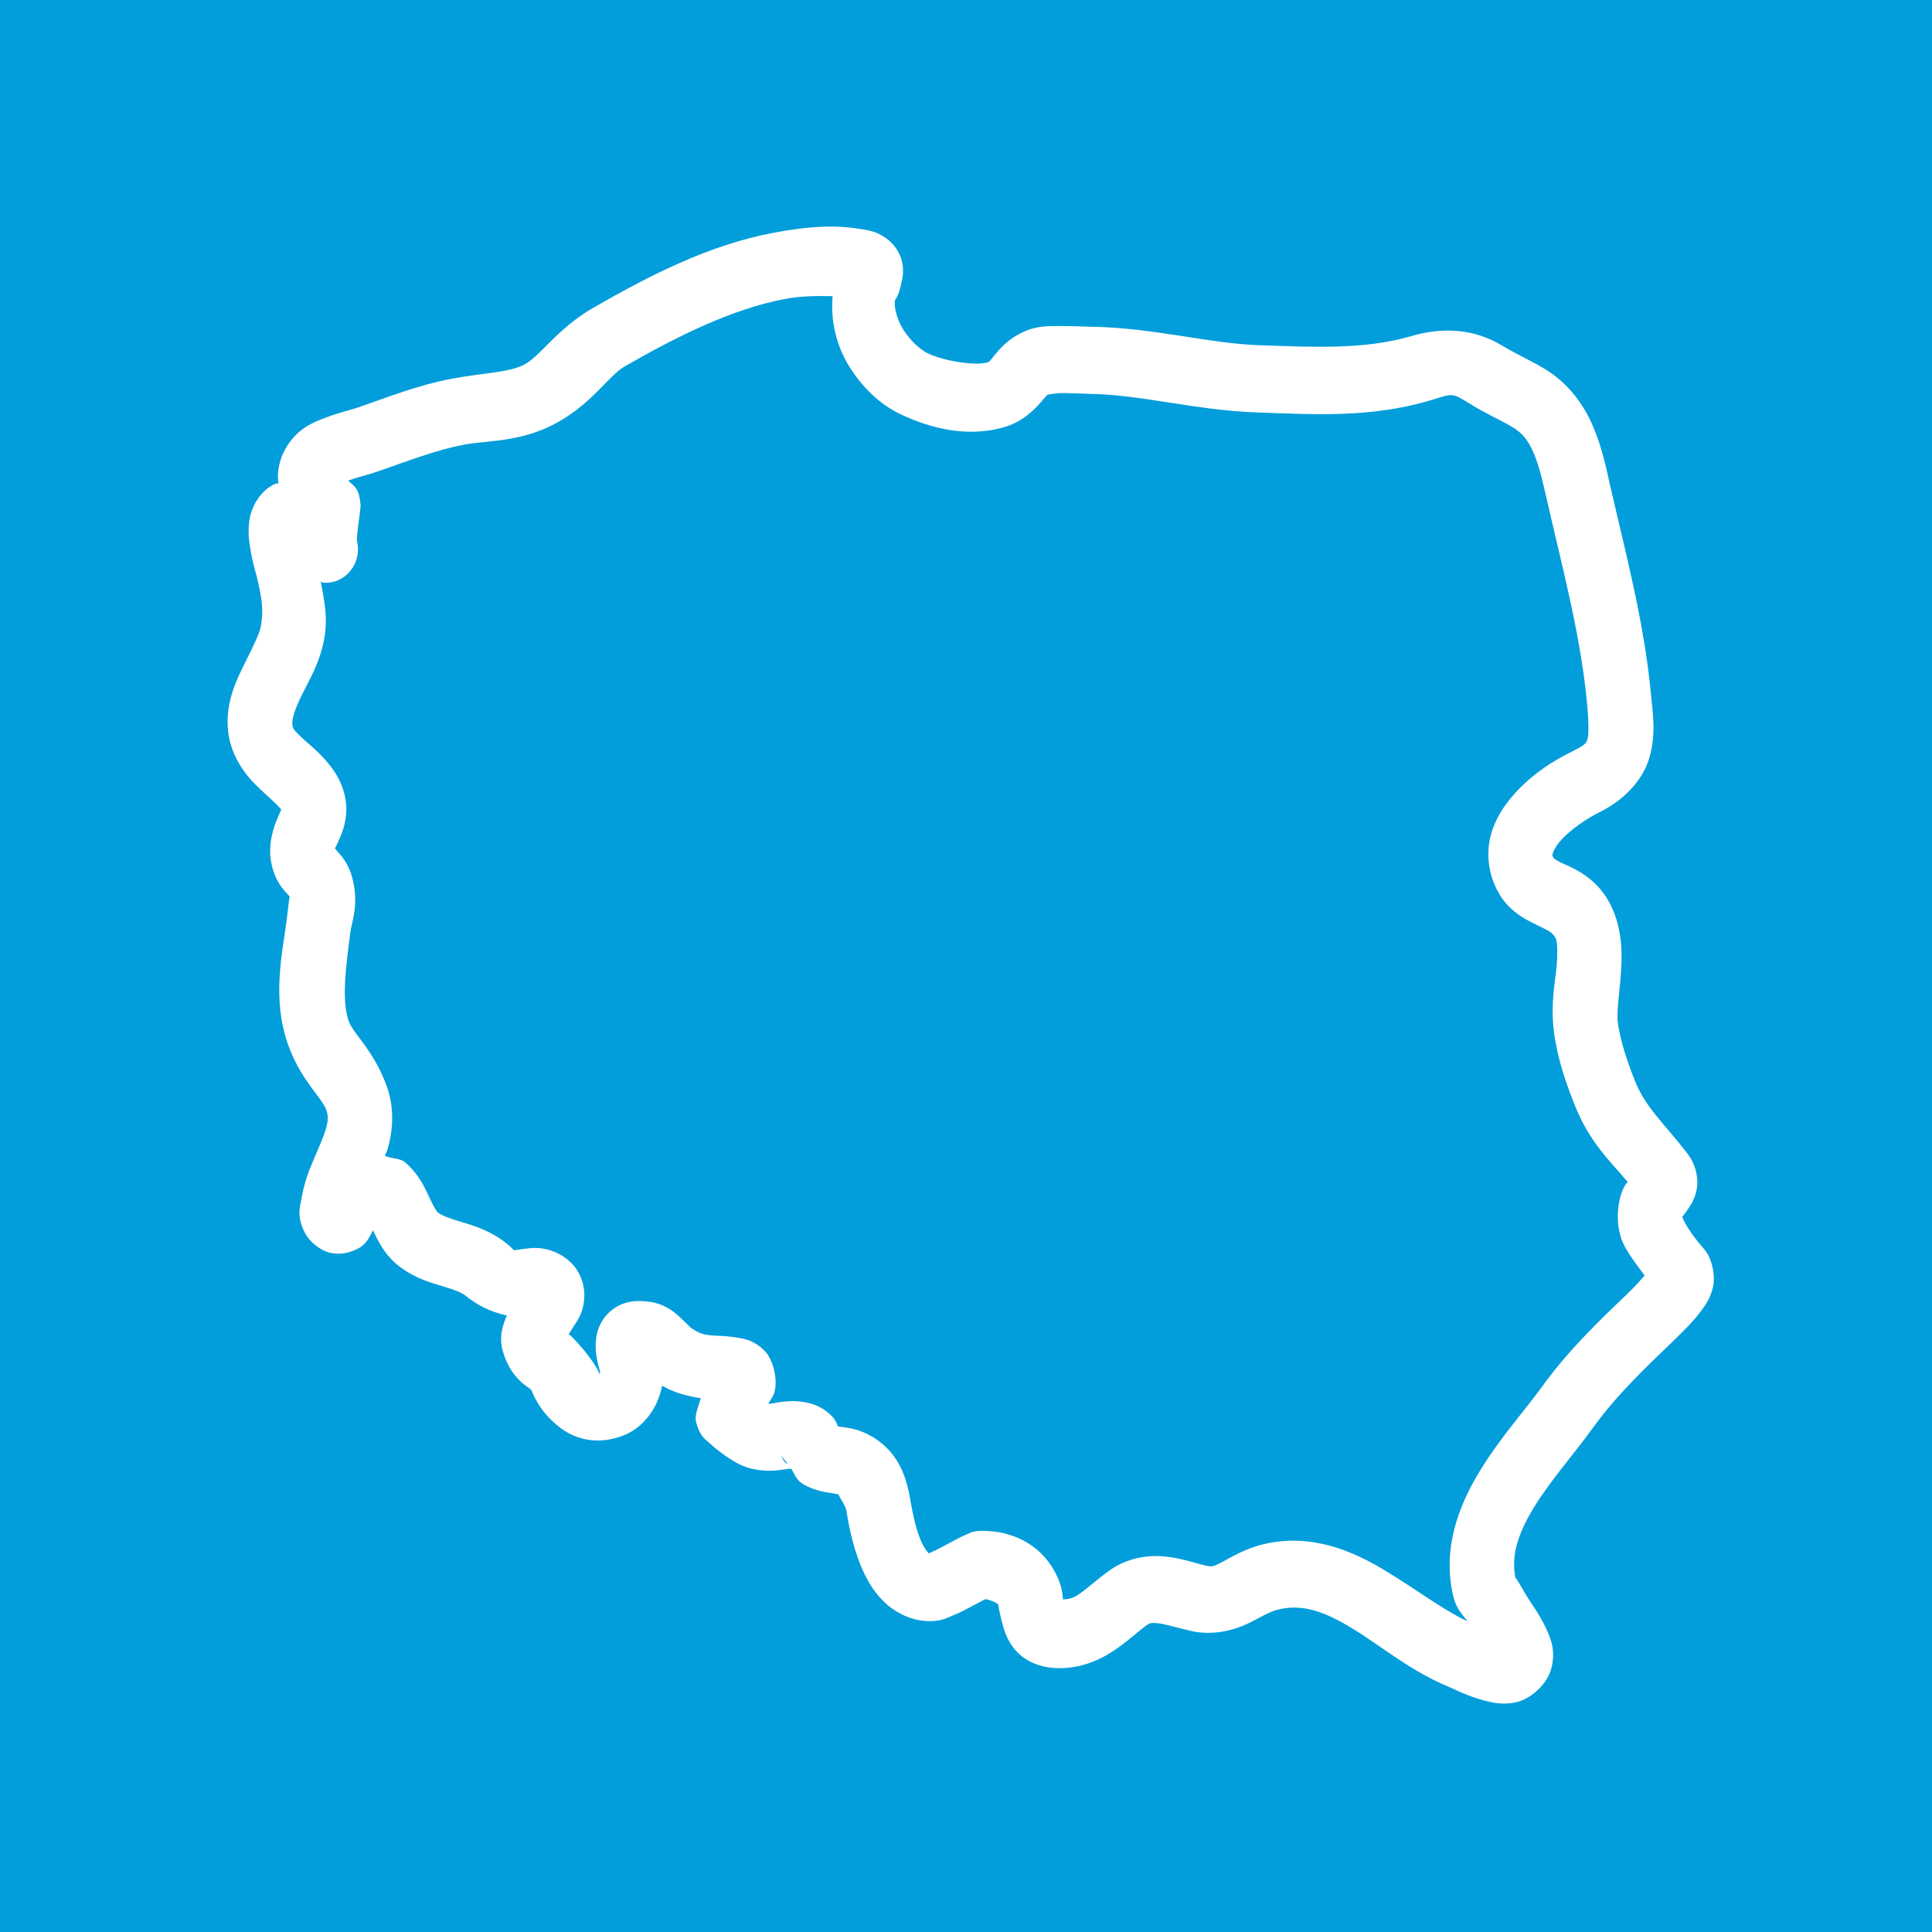
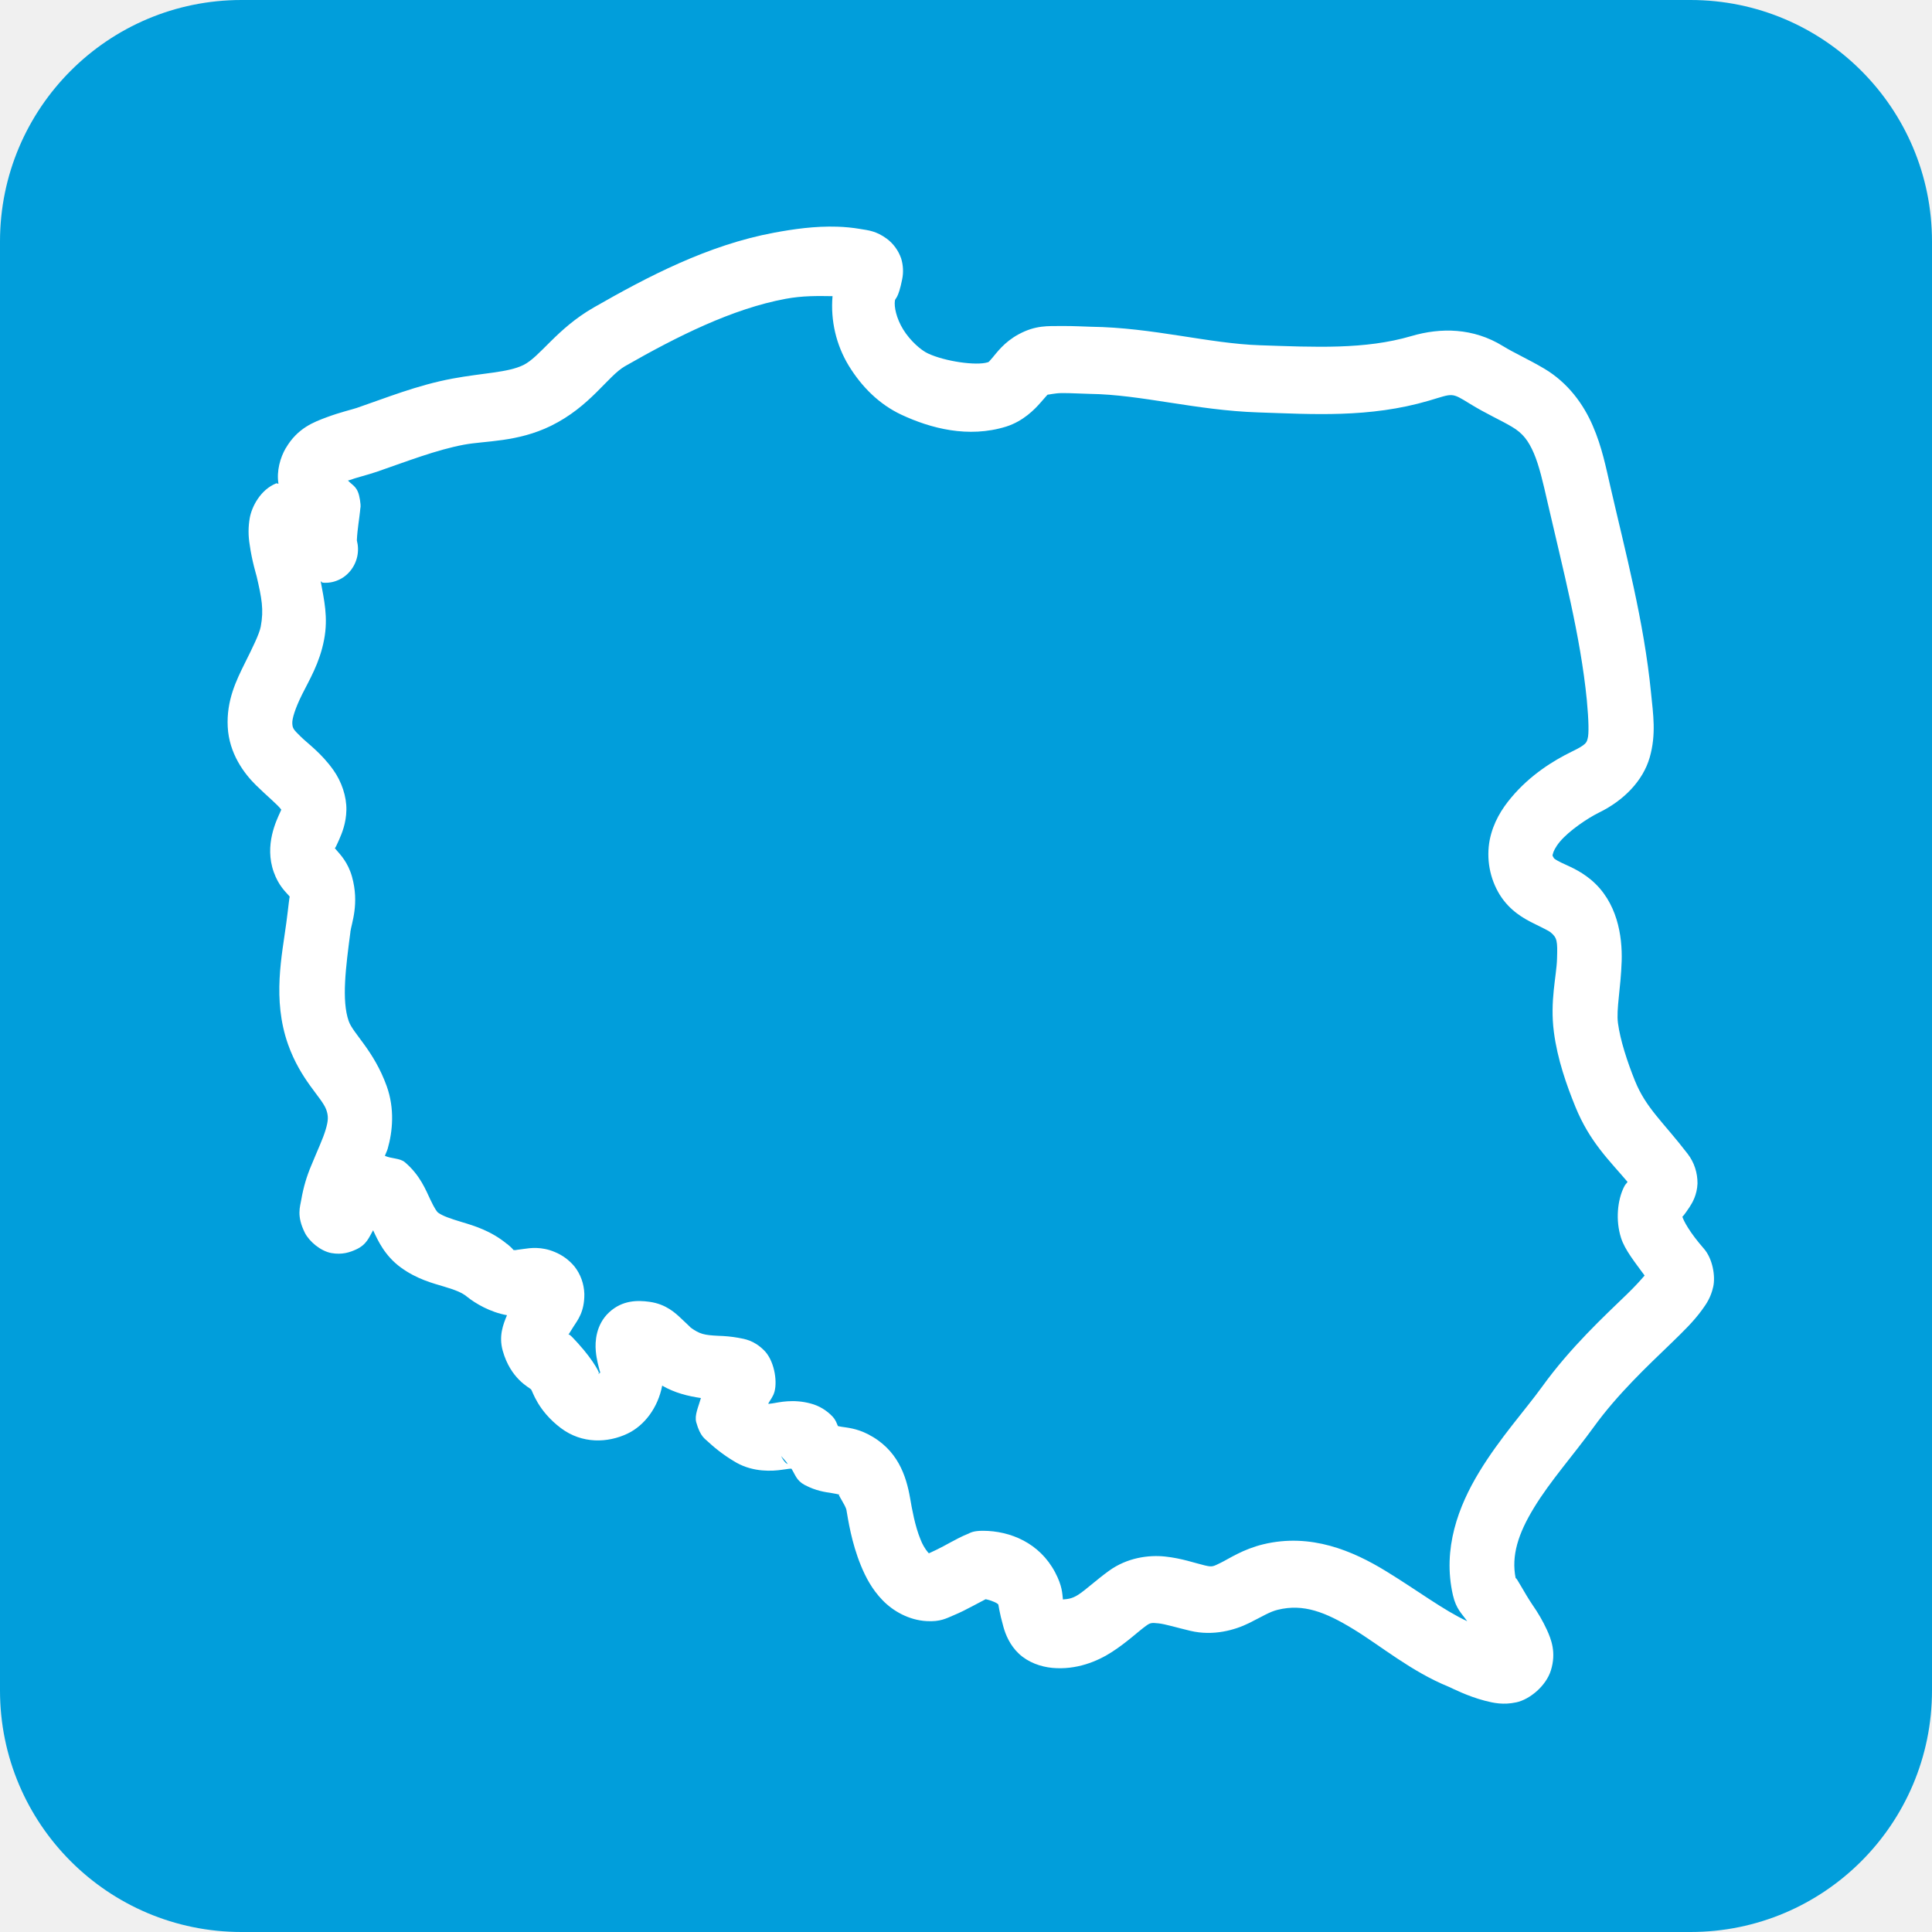
- <svg xmlns="http://www.w3.org/2000/svg" width="100%" height="100%" viewBox="0 0 24 24" version="1.1" xml:space="preserve" style="fill-rule:evenodd;clip-rule:evenodd;stroke-linejoin:round;stroke-miterlimit:1.414;" id="svg7">
-   <defs id="defs11" />
-   <rect id="Layer1" x="0" y="0" width="24" height="24" style="fill:rgb(1,158,219);" />
-   <path style="font-weight:400;line-height:normal;font-family:sans-serif;text-indent:0;text-align:start;text-decoration:none;text-decoration-line:none;text-decoration-style:solid;text-decoration-color:#000000;text-transform:none;white-space:normal;overflow:visible;isolation:auto;mix-blend-mode:normal;fill:#ffffff;stroke-width:0.409" d="M 10.402,2.816 C 10.123,2.807 9.857,2.846 9.619,2.89 8.797,3.042 8.044,3.437 7.377,3.819 6.913,4.085 6.709,4.434 6.501,4.535 6.309,4.629 6.003,4.632 5.621,4.703 5.181,4.785 4.793,4.944 4.43,5.068 4.374,5.087 4.223,5.122 4.062,5.182 3.901,5.242 3.697,5.316 3.551,5.566 a 0.402,0.417 0 0 0 -7.855e-4,8.21e-4 c -0.069,0.119 -0.116,0.283 -0.091,0.443 -0.009,0.003 -0.018,-0.008 -0.027,-0.005 -0.2,0.08 -0.304,0.293 -0.329,0.428 a 0.911,0.947 0 0 0 -0.001,0.336 c 0.026,0.192 0.084,0.378 0.087,0.392 0.063,0.271 0.09,0.414 0.05,0.625 a 0.402,0.417 0 0 0 0,8.21e-4 C 3.222,7.875 3.14,8.041 3.039,8.243 2.939,8.446 2.811,8.7 2.829,9.031 c 0.018,0.329 0.204,0.578 0.353,0.724 0.149,0.146 0.267,0.239 0.313,0.304 -0.001,0.001 0.002,-0.007 -0.013,0.026 -0.045,0.102 -0.202,0.411 -0.081,0.749 h -7.855e-4 c 0.06,0.168 0.147,0.245 0.186,0.289 0.009,0.011 0.009,0.011 0.013,0.017 -0.006,-0.003 -0.016,0.121 -0.043,0.323 a 0.402,0.417 0 0 0 0,8.21e-4 c -0.053,0.401 -0.177,0.949 0.021,1.509 0.158,0.446 0.419,0.658 0.475,0.813 H 4.052 c 0.029,0.079 0.026,0.134 -0.006,0.246 -0.032,0.111 -0.104,0.259 -0.178,0.441 a 1.783,1.851 0 0 0 -0.124,0.424 c -0.017,0.099 -0.062,0.208 0.044,0.419 0.053,0.105 0.193,0.225 0.328,0.25 0.135,0.024 0.231,-0.01 0.306,-0.043 0.135,-0.061 0.162,-0.153 0.212,-0.24 0.059,0.126 0.144,0.315 0.344,0.462 0.201,0.147 0.399,0.196 0.539,0.239 0.14,0.042 0.221,0.073 0.284,0.125 0.103,0.085 0.289,0.193 0.496,0.231 -0.048,0.115 -0.103,0.259 -0.052,0.44 0.097,0.351 0.329,0.456 0.351,0.481 0.019,0.021 0.08,0.262 0.37,0.48 0.264,0.198 0.582,0.186 0.828,0.069 0.21,-0.1 0.378,-0.321 0.431,-0.596 0.157,0.091 0.32,0.131 0.481,0.155 -0.031,0.109 -0.082,0.213 -0.058,0.3 a 0.402,0.417 0 0 0 0,4.17e-4 c 0.052,0.186 0.112,0.206 0.156,0.249 a 1.883,1.956 0 0 0 0.347,0.254 c 0.211,0.117 0.441,0.104 0.561,0.086 0.094,-0.014 0.103,-0.013 0.118,-0.013 0.049,0.08 0.063,0.147 0.163,0.201 0.142,0.076 0.263,0.09 0.339,0.102 0.077,0.012 0.11,0.025 0.092,0.016 -0.035,-0.018 0.079,0.133 0.089,0.195 0.02,0.113 0.061,0.4 0.18,0.689 0.059,0.144 0.138,0.296 0.268,0.429 0.13,0.135 0.327,0.248 0.548,0.26 0.171,0.01 0.246,-0.035 0.332,-0.071 0.086,-0.035 0.165,-0.077 0.238,-0.116 0.064,-0.034 0.119,-0.064 0.163,-0.086 0.073,0.015 0.148,0.049 0.158,0.068 0.003,0.006 0.01,0.089 0.063,0.277 0.026,0.094 0.079,0.227 0.194,0.334 0.114,0.107 0.269,0.162 0.413,0.175 0.299,0.028 0.562,-0.08 0.747,-0.201 0.185,-0.121 0.318,-0.249 0.417,-0.321 0.053,-0.038 0.07,-0.04 0.156,-0.031 0.086,0.01 0.222,0.052 0.396,0.093 0.287,0.068 0.557,-0.012 0.726,-0.095 0.168,-0.083 0.259,-0.143 0.361,-0.168 0.319,-0.077 0.59,0.029 0.936,0.24 0.346,0.211 0.718,0.526 1.186,0.718 0.04,0.016 0.233,0.117 0.448,0.173 0.108,0.028 0.23,0.055 0.391,0.02 0.162,-0.035 0.368,-0.2 0.43,-0.398 0.069,-0.223 0.003,-0.386 -0.051,-0.505 a 1.925,1.999 0 0 0 -0.178,-0.308 c -0.107,-0.159 -0.201,-0.347 -0.209,-0.331 -0.057,-0.279 0.031,-0.553 0.226,-0.874 0.2,-0.329 0.498,-0.664 0.744,-1.004 0.294,-0.407 0.667,-0.757 0.964,-1.043 0.148,-0.143 0.275,-0.266 0.382,-0.412 0.053,-0.073 0.108,-0.153 0.138,-0.286 0.03,-0.133 -0.007,-0.349 -0.114,-0.473 a 0.402,0.417 0 0 0 -7.85e-4,0 c -0.183,-0.209 -0.251,-0.347 -0.267,-0.396 -0.001,-0.003 -7.85e-4,8.2e-4 -0.002,-0.002 0.003,-8.2e-4 0.02,-0.015 0.088,-0.117 0.038,-0.057 0.095,-0.155 0.101,-0.296 a 0.56,0.581 0 0 0 -0.12,-0.367 c -0.308,-0.399 -0.518,-0.566 -0.656,-0.909 -0.096,-0.238 -0.183,-0.506 -0.211,-0.716 -0.023,-0.173 0.035,-0.428 0.045,-0.772 0.009,-0.306 -0.051,-0.734 -0.382,-1.009 -0.151,-0.125 -0.288,-0.173 -0.368,-0.212 -0.08,-0.039 -0.09,-0.055 -0.09,-0.054 -0.026,-0.043 -0.02,-0.033 -0.015,-0.057 0.005,-0.024 0.031,-0.083 0.088,-0.151 0.114,-0.137 0.343,-0.291 0.482,-0.359 0.31,-0.151 0.549,-0.397 0.632,-0.686 0.083,-0.289 0.043,-0.537 0.017,-0.801 C 20.422,7.716 20.192,6.862 20.005,6.046 19.952,5.813 19.901,5.553 19.786,5.289 19.672,5.024 19.479,4.754 19.181,4.578 18.983,4.461 18.806,4.383 18.67,4.299 18.302,4.072 17.899,4.067 17.532,4.175 16.957,4.344 16.338,4.312 15.653,4.289 15.015,4.268 14.322,4.069 13.553,4.059 h -7.86e-4 c -0.07,-8.209e-4 -0.217,-0.01 -0.373,-0.009 -0.155,0.002 -0.312,-0.013 -0.524,0.102 -0.182,0.098 -0.274,0.231 -0.325,0.291 -0.051,0.06 -0.045,0.053 -0.061,0.058 -0.144,0.045 -0.529,-0.011 -0.741,-0.11 -0.088,-0.04 -0.223,-0.16 -0.308,-0.298 -0.085,-0.138 -0.114,-0.281 -0.103,-0.359 0.005,-0.032 0.041,-0.019 0.09,-0.264 A 0.482,0.5 0 0 0 11.194,3.209 0.499,0.519 0 0 0 11.017,2.966 c -0.133,-0.097 -0.225,-0.104 -0.333,-0.122 a 2.275,2.362 0 0 0 -0.282,-0.028 z m -0.059,0.863 A 1.335,1.386 0 0 0 10.543,4.542 c 0.163,0.264 0.383,0.483 0.657,0.61 0.359,0.167 0.827,0.294 1.3,0.146 a 0.402,0.417 0 0 0 7.85e-4,0 c 0.21,-0.067 0.353,-0.213 0.428,-0.301 0.067,-0.078 0.082,-0.092 0.084,-0.094 0.015,0 0.092,-0.02 0.175,-0.02 0.114,-0.001 0.242,0.008 0.353,0.01 0.63,0.008 1.32,0.206 2.087,0.231 0.669,0.022 1.382,0.072 2.123,-0.146 0.303,-0.089 0.272,-0.108 0.509,0.038 0.199,0.123 0.381,0.202 0.522,0.286 0.136,0.08 0.205,0.174 0.271,0.328 0.067,0.154 0.115,0.367 0.17,0.609 0.192,0.837 0.41,1.657 0.488,2.456 0.026,0.264 0.026,0.425 0.012,0.477 -0.015,0.052 -0.012,0.075 -0.204,0.168 a 0.402,0.417 0 0 0 0,8.21e-4 C 19.294,9.451 19.006,9.629 18.773,9.908 18.656,10.047 18.55,10.217 18.506,10.432 a 0.899,0.934 0 0 0 0.124,0.682 0.402,0.417 0 0 0 0,8.21e-4 c 0.124,0.201 0.302,0.298 0.422,0.356 0.118,0.058 0.191,0.094 0.209,0.109 0.084,0.069 0.088,0.112 0.082,0.331 -0.006,0.216 -0.09,0.522 -0.039,0.91 a 0.402,0.417 0 0 0 0,8.21e-4 c 0.044,0.338 0.157,0.656 0.267,0.928 0.178,0.439 0.424,0.668 0.648,0.932 -0.022,0.033 -0.024,0.022 -0.047,0.069 -0.076,0.156 -0.105,0.404 -0.035,0.626 0.048,0.15 0.178,0.31 0.293,0.468 -0.052,0.06 -0.108,0.125 -0.215,0.228 -0.285,0.276 -0.703,0.66 -1.059,1.153 -0.205,0.284 -0.524,0.637 -0.78,1.059 -0.256,0.421 -0.459,0.952 -0.326,1.532 0.04,0.173 0.112,0.229 0.177,0.322 -0.292,-0.135 -0.619,-0.384 -1.008,-0.621 -0.413,-0.253 -0.935,-0.477 -1.527,-0.334 -0.253,0.062 -0.423,0.178 -0.523,0.227 -0.1,0.049 -0.106,0.058 -0.203,0.035 -0.126,-0.03 -0.286,-0.088 -0.491,-0.11 -0.205,-0.022 -0.473,0.013 -0.699,0.178 -0.163,0.118 -0.284,0.233 -0.384,0.298 -0.075,0.049 -0.127,0.053 -0.187,0.058 -0.009,-0.075 -0.007,-0.165 -0.098,-0.338 -0.193,-0.365 -0.555,-0.514 -0.896,-0.515 h -7.87e-4 c -0.126,-4.17e-4 -0.155,0.025 -0.193,0.04 a 1.281,1.33 0 0 0 -0.103,0.048 c -0.065,0.033 -0.132,0.07 -0.198,0.105 a 2.344,2.434 0 0 1 -0.172,0.084 l -0.006,0.002 c -0.003,-0.003 0,0.002 -0.009,-0.007 a 0.564,0.585 0 0 1 -0.096,-0.166 c -0.067,-0.162 -0.106,-0.379 -0.128,-0.509 -0.049,-0.281 -0.155,-0.608 -0.526,-0.797 -0.142,-0.072 -0.255,-0.08 -0.326,-0.091 -0.035,-0.005 -0.03,-0.005 -0.045,-0.009 -0.018,-0.039 -0.024,-0.068 -0.066,-0.115 A 0.588,0.611 0 0 0 10.07,17.435 H 10.069 C 9.852,17.376 9.676,17.421 9.598,17.433 c -0.062,0.009 -0.049,0.007 -0.053,0.003 0.026,-0.048 0.061,-0.085 0.078,-0.152 0.036,-0.138 -0.007,-0.388 -0.132,-0.511 -0.126,-0.123 -0.235,-0.139 -0.321,-0.155 a 1.844,1.915 0 0 0 -0.244,-0.024 0.402,0.417 0 0 0 -7.855e-4,0 C 8.746,16.586 8.695,16.574 8.578,16.491 v 8.21e-4 c 0.01,0.007 -0.04,-0.042 -0.114,-0.112 -0.074,-0.07 -0.189,-0.179 -0.393,-0.208 -0.149,-0.021 -0.338,-0.023 -0.504,0.131 -0.166,0.154 -0.175,0.367 -0.165,0.479 0.01,0.113 0.033,0.188 0.048,0.244 0.007,0.028 0.006,0.015 0.008,0.028 -0.018,0.005 -0.033,0.002 -0.019,0.012 C 7.465,17.085 7.389,16.918 7.182,16.689 7.071,16.566 7.068,16.573 7.059,16.584 l 0.064,-0.103 c 0.05,-0.08 0.137,-0.181 0.136,-0.407 A 0.551,0.572 0 0 0 7.135,15.731 0.618,0.641 0 0 0 6.892,15.553 c -0.166,-0.071 -0.307,-0.05 -0.387,-0.038 -0.08,0.012 -0.114,0.013 -0.088,0.015 -0.068,-0.006 0.003,0.021 -0.116,-0.077 h -0.001 C 6.099,15.289 5.89,15.227 5.74,15.182 5.591,15.137 5.5,15.106 5.441,15.063 5.43,15.055 5.4,15.017 5.346,14.902 5.291,14.787 5.22,14.599 5.03,14.437 4.968,14.385 4.86,14.395 4.781,14.358 c 0.012,-0.033 0.024,-0.052 0.035,-0.088 0.063,-0.216 0.089,-0.498 -0.012,-0.778 C 4.644,13.049 4.386,12.84 4.332,12.685 4.241,12.428 4.296,12.012 4.353,11.577 l -7.858e-4,8.2e-4 c 0.014,-0.108 0.115,-0.352 0.02,-0.689 -0.05,-0.175 -0.144,-0.272 -0.192,-0.326 -0.014,-0.015 -0.016,-0.02 -0.022,-0.028 -0.002,0.004 -0.01,0.043 0.054,-0.103 0.035,-0.08 0.087,-0.204 0.09,-0.369 C 4.306,9.896 4.245,9.711 4.14,9.564 3.989,9.352 3.824,9.238 3.734,9.149 3.644,9.061 3.634,9.047 3.631,8.985 V 8.984 C 3.628,8.928 3.665,8.803 3.753,8.626 3.841,8.449 3.971,8.237 4.026,7.946 4.079,7.669 4.025,7.448 3.984,7.222 c 0.011,0.003 0.013,0.014 0.024,0.016 v -0.002 c 0.001,0 0.001,0.001 0.002,0.002 a 0.402,0.417 0 0 0 0.423,-0.525 1.441,1.497 0 0 1 0.008,-0.108 c 0.006,-0.059 0.015,-0.123 0.022,-0.176 l 0.009,-0.073 c 0.001,-0.012 0.003,-0.023 0.004,-0.039 7.856e-4,-0.015 0.01,-0.012 -0.004,-0.106 -0.026,-0.167 -0.082,-0.171 -0.145,-0.242 0.006,-0.003 0,4.172e-4 0.006,-0.002 C 4.428,5.932 4.552,5.904 4.682,5.86 5.069,5.726 5.423,5.588 5.764,5.524 a 0.402,0.417 0 0 0 0,-8.211e-4 C 6.033,5.473 6.426,5.494 6.844,5.29 7.335,5.049 7.548,4.673 7.764,4.549 8.409,4.18 9.096,3.835 9.76,3.712 c 0.209,-0.038 0.396,-0.036 0.582,-0.033 z M 9.705,18.088 c 0.002,0.006 0.063,0.067 0.08,0.098 -0.012,-0.009 -0.019,-0.007 -0.031,-0.02 -0.041,-0.046 -0.053,-0.09 -0.049,-0.078 z" font-weight="400" overflow="visible" id="path2231" />
+ <svg xmlns="http://www.w3.org/2000/svg" width="24" height="24" viewBox="0 0 24 24" fill="none">
+   <path d="M3 0H21C22.657 0 24 1.343 24 3V21C24 22.657 22.657 24 21 24H3C1.343 24 0 22.657 0 21V3C0 1.343 1.343 0 3 0Z" fill="#019EDB" />
+   <path fill-rule="evenodd" clip-rule="evenodd" d="M10.402 2.816C10.123 2.807 9.857 2.846 9.619 2.89C8.797 3.042 8.044 3.437 7.377 3.819C6.913 4.085 6.709 4.434 6.501 4.535C6.309 4.629 6.003 4.632 5.621 4.703C5.181 4.785 4.793 4.944 4.43 5.068C4.374 5.087 4.223 5.122 4.062 5.182C3.901 5.242 3.697 5.316 3.551 5.566C3.551 5.566 3.55 5.566 3.55 5.566C3.481 5.686 3.434 5.849 3.459 6.009C3.45 6.012 3.441 6.001 3.432 6.004C3.232 6.085 3.128 6.297 3.103 6.432C3.083 6.543 3.083 6.657 3.102 6.768C3.128 6.96 3.185 7.146 3.188 7.159C3.251 7.43 3.279 7.573 3.239 7.784C3.239 7.784 3.239 7.784 3.239 7.784C3.222 7.874 3.14 8.041 3.039 8.243C2.939 8.446 2.811 8.7 2.829 9.031C2.846 9.36 3.032 9.609 3.182 9.756C3.331 9.902 3.449 9.995 3.495 10.059C3.494 10.06 3.496 10.052 3.482 10.086C3.437 10.187 3.28 10.496 3.401 10.834C3.461 11.002 3.548 11.079 3.586 11.123C3.596 11.134 3.595 11.134 3.6 11.14C3.594 11.136 3.584 11.261 3.557 11.462C3.557 11.462 3.557 11.463 3.557 11.462C3.504 11.864 3.38 12.412 3.578 12.973C3.736 13.419 3.997 13.631 4.053 13.785C4.081 13.864 4.079 13.92 4.046 14.031C4.014 14.143 3.943 14.291 3.869 14.473C3.811 14.608 3.769 14.75 3.744 14.896C3.727 14.995 3.682 15.104 3.788 15.316C3.842 15.421 3.981 15.541 4.116 15.566C4.251 15.59 4.348 15.556 4.422 15.522C4.557 15.461 4.584 15.369 4.635 15.283C4.694 15.409 4.778 15.598 4.979 15.745C5.179 15.891 5.378 15.941 5.518 15.983C5.657 16.025 5.738 16.056 5.801 16.108C5.905 16.192 6.09 16.301 6.298 16.338C6.25 16.453 6.194 16.597 6.245 16.779C6.343 17.129 6.574 17.235 6.597 17.259C6.616 17.28 6.677 17.521 6.967 17.74C7.23 17.938 7.549 17.926 7.795 17.809C8.005 17.709 8.173 17.488 8.226 17.213C8.384 17.304 8.546 17.343 8.707 17.367C8.676 17.477 8.625 17.581 8.649 17.668C8.649 17.668 8.649 17.668 8.649 17.668C8.701 17.854 8.761 17.874 8.805 17.918C8.911 18.016 9.028 18.101 9.152 18.172C9.363 18.289 9.593 18.276 9.714 18.258C9.807 18.244 9.817 18.244 9.832 18.245C9.882 18.325 9.895 18.392 9.995 18.446C10.137 18.522 10.258 18.536 10.334 18.548C10.411 18.56 10.444 18.573 10.426 18.564C10.392 18.547 10.505 18.698 10.515 18.759C10.535 18.872 10.576 19.16 10.695 19.449C10.754 19.593 10.833 19.744 10.963 19.878C11.093 20.013 11.29 20.126 11.511 20.138C11.682 20.148 11.757 20.103 11.843 20.067C11.928 20.032 12.008 19.991 12.081 19.952C12.146 19.918 12.201 19.888 12.244 19.866C12.317 19.881 12.392 19.914 12.402 19.933C12.405 19.939 12.412 20.022 12.465 20.21C12.491 20.304 12.544 20.437 12.658 20.544C12.773 20.651 12.927 20.705 13.071 20.719C13.37 20.747 13.633 20.639 13.818 20.518C14.004 20.397 14.136 20.269 14.236 20.197C14.289 20.158 14.305 20.157 14.392 20.166C14.478 20.175 14.614 20.218 14.788 20.259C15.075 20.327 15.345 20.247 15.513 20.164C15.681 20.081 15.772 20.021 15.874 19.997C16.193 19.919 16.465 20.026 16.811 20.237C17.157 20.448 17.529 20.763 17.997 20.954C18.037 20.971 18.229 21.071 18.445 21.127C18.553 21.155 18.675 21.182 18.836 21.147C18.998 21.113 19.205 20.947 19.266 20.749C19.335 20.526 19.269 20.363 19.215 20.244C19.165 20.136 19.105 20.033 19.037 19.936C18.93 19.777 18.837 19.59 18.828 19.605C18.772 19.326 18.859 19.052 19.055 18.731C19.254 18.402 19.552 18.067 19.798 17.727C20.092 17.32 20.465 16.97 20.762 16.684C20.91 16.54 21.037 16.418 21.143 16.272C21.197 16.198 21.252 16.119 21.282 15.986C21.312 15.853 21.275 15.636 21.167 15.512C21.168 15.512 21.167 15.512 21.167 15.512C20.984 15.303 20.915 15.165 20.9 15.117C20.899 15.114 20.899 15.117 20.898 15.115C20.901 15.114 20.918 15.1 20.986 14.998C21.024 14.941 21.081 14.843 21.087 14.702C21.088 14.569 21.046 14.439 20.966 14.335C20.659 13.935 20.449 13.769 20.31 13.426C20.214 13.188 20.127 12.92 20.099 12.71C20.076 12.536 20.134 12.281 20.145 11.937C20.154 11.631 20.093 11.203 19.763 10.928C19.612 10.803 19.474 10.756 19.395 10.716C19.315 10.677 19.305 10.662 19.305 10.663C19.279 10.62 19.285 10.629 19.291 10.606C19.295 10.582 19.321 10.523 19.378 10.455C19.493 10.318 19.722 10.164 19.86 10.096C20.171 9.945 20.41 9.699 20.493 9.41C20.576 9.121 20.536 8.873 20.51 8.609C20.422 7.716 20.192 6.862 20.005 6.046C19.951 5.813 19.901 5.553 19.786 5.289C19.672 5.024 19.479 4.754 19.181 4.578C18.983 4.461 18.806 4.383 18.67 4.299C18.302 4.072 17.899 4.067 17.532 4.175C16.957 4.344 16.337 4.312 15.653 4.289C15.015 4.268 14.322 4.069 13.553 4.059C13.483 4.058 13.335 4.048 13.179 4.05C13.024 4.052 12.868 4.037 12.655 4.152C12.473 4.25 12.381 4.383 12.33 4.442C12.279 4.502 12.285 4.495 12.269 4.501C12.125 4.545 11.74 4.49 11.528 4.391C11.44 4.351 11.305 4.231 11.22 4.093C11.135 3.955 11.105 3.811 11.117 3.734C11.121 3.702 11.158 3.715 11.207 3.47C11.225 3.383 11.22 3.293 11.194 3.209C11.16 3.112 11.098 3.027 11.017 2.966C10.884 2.869 10.792 2.862 10.684 2.844C10.59 2.828 10.496 2.819 10.402 2.816ZM10.342 3.679C10.316 3.982 10.387 4.285 10.543 4.542C10.705 4.807 10.925 5.025 11.2 5.153C11.559 5.32 12.027 5.446 12.5 5.299C12.5 5.299 12.501 5.299 12.5 5.299C12.711 5.232 12.854 5.085 12.929 4.998C12.996 4.92 13.011 4.906 13.013 4.903C13.029 4.903 13.105 4.884 13.188 4.883C13.302 4.882 13.43 4.891 13.541 4.893C14.171 4.901 14.861 5.098 15.628 5.123C16.298 5.145 17.01 5.195 17.751 4.977C18.054 4.888 18.023 4.87 18.26 5.016C18.459 5.139 18.641 5.218 18.782 5.302C18.918 5.382 18.987 5.476 19.054 5.63C19.12 5.784 19.169 5.996 19.224 6.239C19.416 7.076 19.633 7.896 19.712 8.695C19.737 8.959 19.738 9.12 19.723 9.172C19.709 9.223 19.712 9.247 19.519 9.34C19.519 9.34 19.519 9.34 19.519 9.34C19.294 9.45 19.006 9.629 18.773 9.908C18.656 10.047 18.55 10.216 18.506 10.432C18.461 10.667 18.506 10.912 18.63 11.114C18.63 11.114 18.63 11.114 18.63 11.114C18.755 11.315 18.932 11.412 19.052 11.471C19.17 11.529 19.242 11.565 19.26 11.58C19.345 11.649 19.349 11.692 19.342 11.911C19.336 12.127 19.252 12.433 19.303 12.821C19.303 12.821 19.303 12.821 19.303 12.821C19.347 13.159 19.46 13.478 19.57 13.749C19.749 14.188 19.994 14.417 20.218 14.682C20.196 14.715 20.194 14.704 20.171 14.751C20.095 14.907 20.066 15.155 20.137 15.377C20.184 15.527 20.315 15.687 20.43 15.845C20.377 15.906 20.321 15.97 20.214 16.074C19.929 16.35 19.512 16.734 19.156 17.227C18.951 17.511 18.631 17.864 18.375 18.286C18.119 18.707 17.916 19.238 18.049 19.817C18.089 19.99 18.161 20.046 18.226 20.139C17.934 20.004 17.607 19.756 17.218 19.518C16.805 19.265 16.284 19.041 15.692 19.184C15.438 19.246 15.269 19.362 15.169 19.411C15.068 19.46 15.063 19.469 14.966 19.446C14.84 19.416 14.68 19.358 14.475 19.336C14.27 19.314 14.002 19.349 13.775 19.514C13.612 19.632 13.492 19.747 13.392 19.812C13.316 19.86 13.264 19.864 13.204 19.869C13.195 19.794 13.198 19.705 13.107 19.532C12.914 19.167 12.551 19.017 12.211 19.016C12.085 19.016 12.055 19.041 12.017 19.057C11.982 19.071 11.948 19.087 11.914 19.104C11.849 19.137 11.782 19.174 11.717 19.209C11.661 19.239 11.603 19.267 11.545 19.293L11.539 19.295C11.537 19.292 11.539 19.297 11.53 19.287C11.489 19.238 11.457 19.182 11.434 19.121C11.367 18.959 11.328 18.742 11.306 18.612C11.257 18.331 11.151 18.004 10.78 17.815C10.638 17.743 10.525 17.735 10.454 17.724C10.419 17.718 10.424 17.718 10.409 17.715C10.391 17.676 10.386 17.647 10.344 17.599C10.269 17.519 10.174 17.462 10.07 17.435C9.853 17.376 9.676 17.421 9.598 17.433C9.536 17.442 9.549 17.44 9.544 17.435C9.57 17.387 9.605 17.35 9.622 17.284C9.658 17.146 9.615 16.895 9.49 16.773C9.364 16.649 9.255 16.634 9.168 16.618C9.088 16.604 9.006 16.596 8.924 16.594C8.925 16.594 8.924 16.594 8.924 16.594C8.747 16.585 8.695 16.574 8.578 16.491C8.589 16.498 8.538 16.451 8.464 16.381C8.39 16.311 8.275 16.201 8.071 16.172C7.922 16.151 7.732 16.149 7.567 16.302C7.401 16.456 7.391 16.669 7.401 16.781C7.411 16.894 7.435 16.969 7.449 17.025C7.456 17.052 7.455 17.04 7.457 17.053C7.439 17.058 7.425 17.055 7.438 17.065C7.465 17.085 7.389 16.918 7.182 16.689C7.071 16.566 7.068 16.573 7.059 16.584L7.124 16.48C7.174 16.401 7.261 16.299 7.259 16.074C7.255 15.948 7.212 15.828 7.135 15.731C7.069 15.652 6.985 15.591 6.892 15.553C6.725 15.482 6.584 15.503 6.504 15.515C6.425 15.527 6.39 15.528 6.416 15.53C6.348 15.524 6.419 15.551 6.3 15.453H6.298C6.099 15.289 5.89 15.227 5.74 15.182C5.591 15.137 5.5 15.106 5.441 15.063C5.43 15.055 5.4 15.017 5.346 14.902C5.291 14.787 5.22 14.599 5.03 14.438C4.968 14.385 4.86 14.395 4.781 14.358C4.793 14.325 4.805 14.306 4.816 14.27C4.878 14.054 4.904 13.772 4.804 13.493C4.644 13.049 4.386 12.84 4.332 12.685C4.241 12.428 4.296 12.012 4.353 11.577L4.352 11.578C4.366 11.47 4.467 11.226 4.372 10.888C4.322 10.713 4.228 10.616 4.181 10.562C4.167 10.546 4.165 10.542 4.158 10.533C4.157 10.537 4.149 10.576 4.213 10.43C4.248 10.35 4.3 10.226 4.303 10.061C4.306 9.896 4.245 9.711 4.14 9.564C3.989 9.352 3.824 9.238 3.734 9.149C3.644 9.061 3.634 9.047 3.631 8.985C3.628 8.929 3.665 8.803 3.753 8.626C3.841 8.449 3.971 8.237 4.026 7.946C4.079 7.669 4.025 7.448 3.984 7.222C3.995 7.224 3.997 7.236 4.008 7.238V7.236C4.009 7.236 4.009 7.237 4.01 7.238C4.075 7.244 4.14 7.233 4.199 7.207C4.259 7.182 4.312 7.141 4.353 7.09C4.395 7.038 4.424 6.977 4.438 6.912C4.452 6.846 4.45 6.778 4.433 6.713C4.435 6.677 4.437 6.641 4.441 6.606C4.447 6.547 4.456 6.483 4.463 6.43L4.472 6.356C4.473 6.345 4.474 6.333 4.476 6.317C4.476 6.302 4.486 6.305 4.472 6.211C4.446 6.044 4.39 6.04 4.322 5.969C4.332 5.966 4.326 5.969 4.333 5.967C4.428 5.932 4.552 5.904 4.682 5.86C5.069 5.726 5.423 5.588 5.764 5.524C5.764 5.524 5.764 5.524 5.764 5.524C6.033 5.474 6.426 5.494 6.844 5.29C7.335 5.049 7.548 4.673 7.764 4.549C8.409 4.18 9.096 3.835 9.76 3.712C9.969 3.673 10.156 3.676 10.342 3.679ZM9.705 18.088C9.707 18.095 9.769 18.155 9.785 18.187C9.773 18.178 9.766 18.179 9.755 18.166C9.713 18.121 9.701 18.077 9.705 18.088Z" fill="white" />
</svg>
